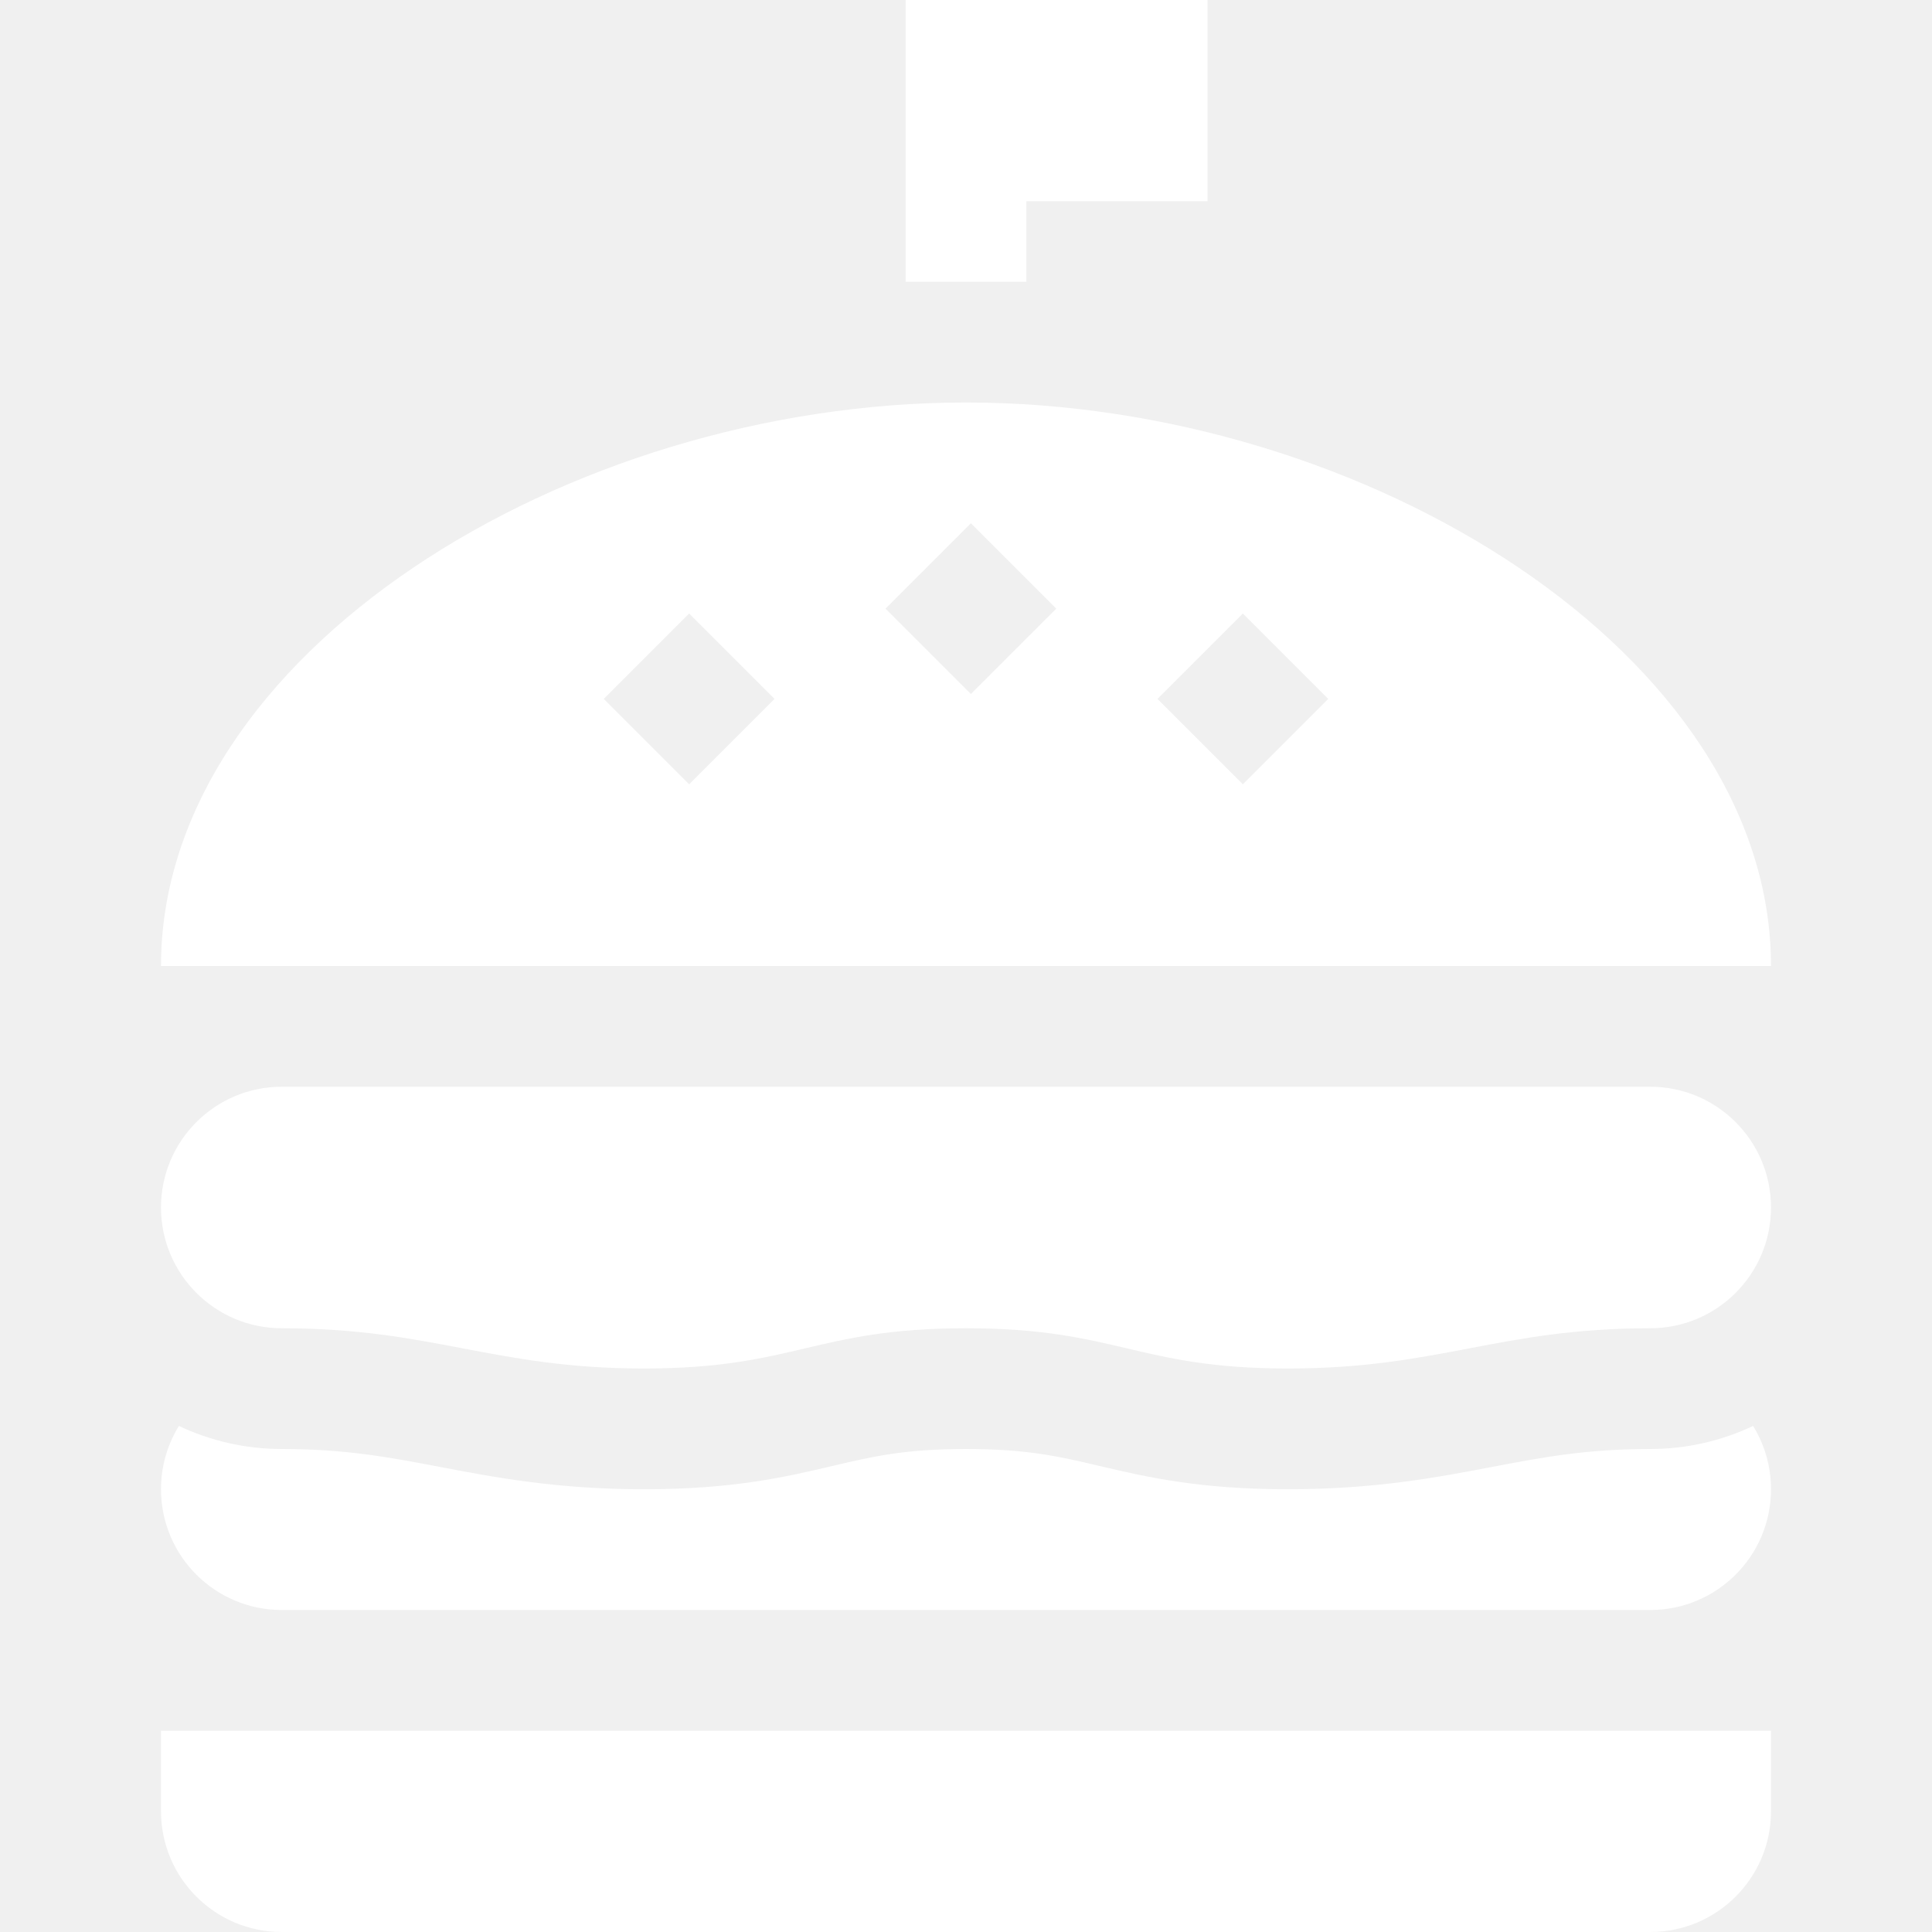
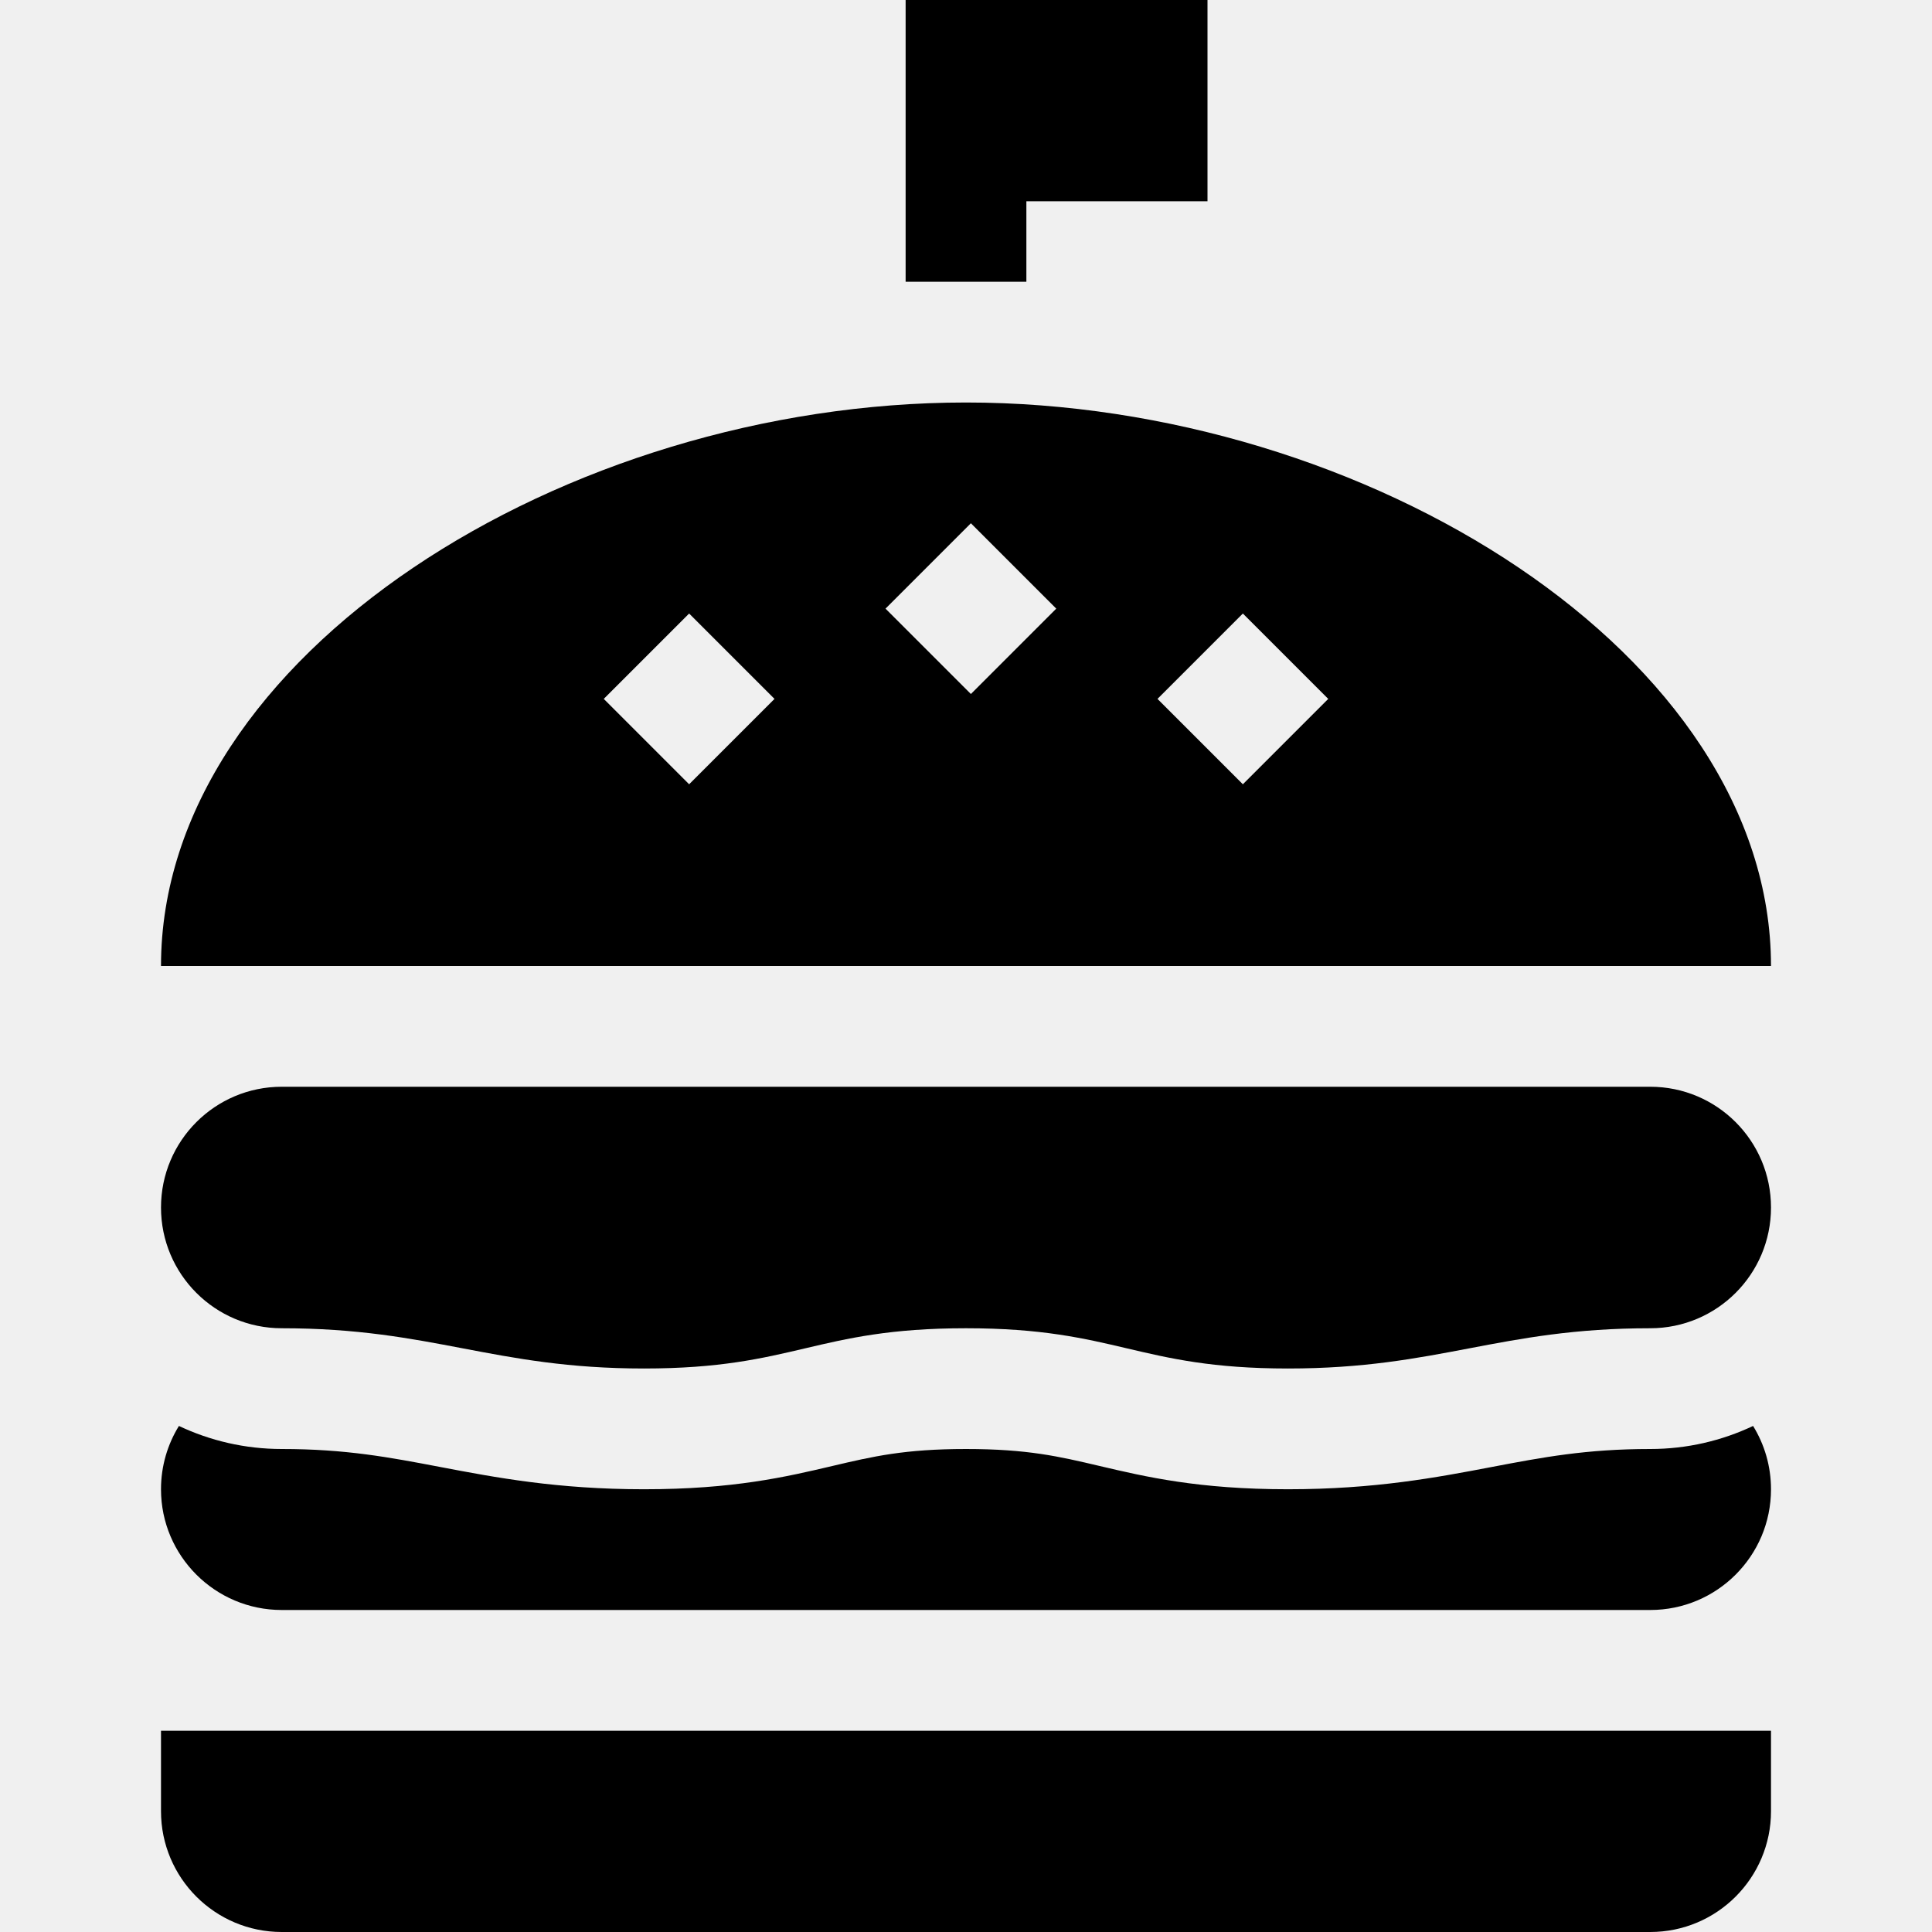
- <svg xmlns="http://www.w3.org/2000/svg" fill="#ffffff" height="800px" width="800px" version="1.1" id="Layer_1" viewBox="0 0 512 512" xml:space="preserve">
+ <svg xmlns="http://www.w3.org/2000/svg" fillRule="#ffffff" height="800px" width="800px" version="1.1" id="Layer_1" viewBox="0 0 512 512" xml:space="preserve">
  <g>
    <g>
      <path d="M42.667,458.667V480c0,17.673,14.327,32,32,32h362.667c17.672,0,32-14.327,32-32v-21.333H42.667z" />
    </g>
  </g>
  <g>
    <g>
      <path d="M437.333,288H74.667c-17.673,0-32,14.328-32,32c0,17.673,14.327,32,32,32c39.998,0,56.002,10.667,96,10.667    c40,0,45.329-10.667,85.329-10.667c40.001,0,45.337,10.667,85.338,10.667c40.001,0,55.999-10.667,96-10.667    c17.672,0,32-14.327,32-32C469.333,302.328,455.006,288,437.333,288z" />
    </g>
  </g>
  <g>
    <g>
      <path d="M464.585,377.892c-8.274,3.91-17.509,6.108-27.251,6.108c-16.98,0-28.58,2.209-42.013,4.768    c-14.514,2.765-30.966,5.899-53.987,5.899c-23.714,0-37.678-3.285-49.998-6.183c-10.645-2.505-19.053-4.483-35.34-4.483    c-16.286,0-24.691,1.978-35.334,4.482c-12.319,2.899-26.281,6.185-49.995,6.185c-23.02,0-39.472-3.134-53.987-5.899    C103.247,386.209,91.646,384,74.667,384c-9.742,0-18.977-2.197-27.251-6.108c-3.009,4.878-4.749,10.622-4.749,16.774    c0,17.673,14.327,32,32,32h362.667c17.672,0,32-14.327,32-32C469.333,388.514,467.594,382.77,464.585,377.892z" />
    </g>
  </g>
  <g>
    <g>
      <polygon points="240,0 240,74.667 272,74.667 272,53.333 320,53.333 320,0   " />
    </g>
  </g>
  <g>
    <g>
      <path d="M256,106.667c-106.038,0-213.333,66.859-213.333,149.333h426.667C469.333,173.525,362.038,106.667,256,106.667z     M182.627,207.842L160,185.215l22.627-22.627l22.627,22.627L182.627,207.842z M257.294,183.921l-22.627-22.627l22.627-22.627    l22.627,22.627L257.294,183.921z M329.373,207.842l-22.627-22.627l22.627-22.627L352,185.215L329.373,207.842z" />
    </g>
  </g>
</svg>
